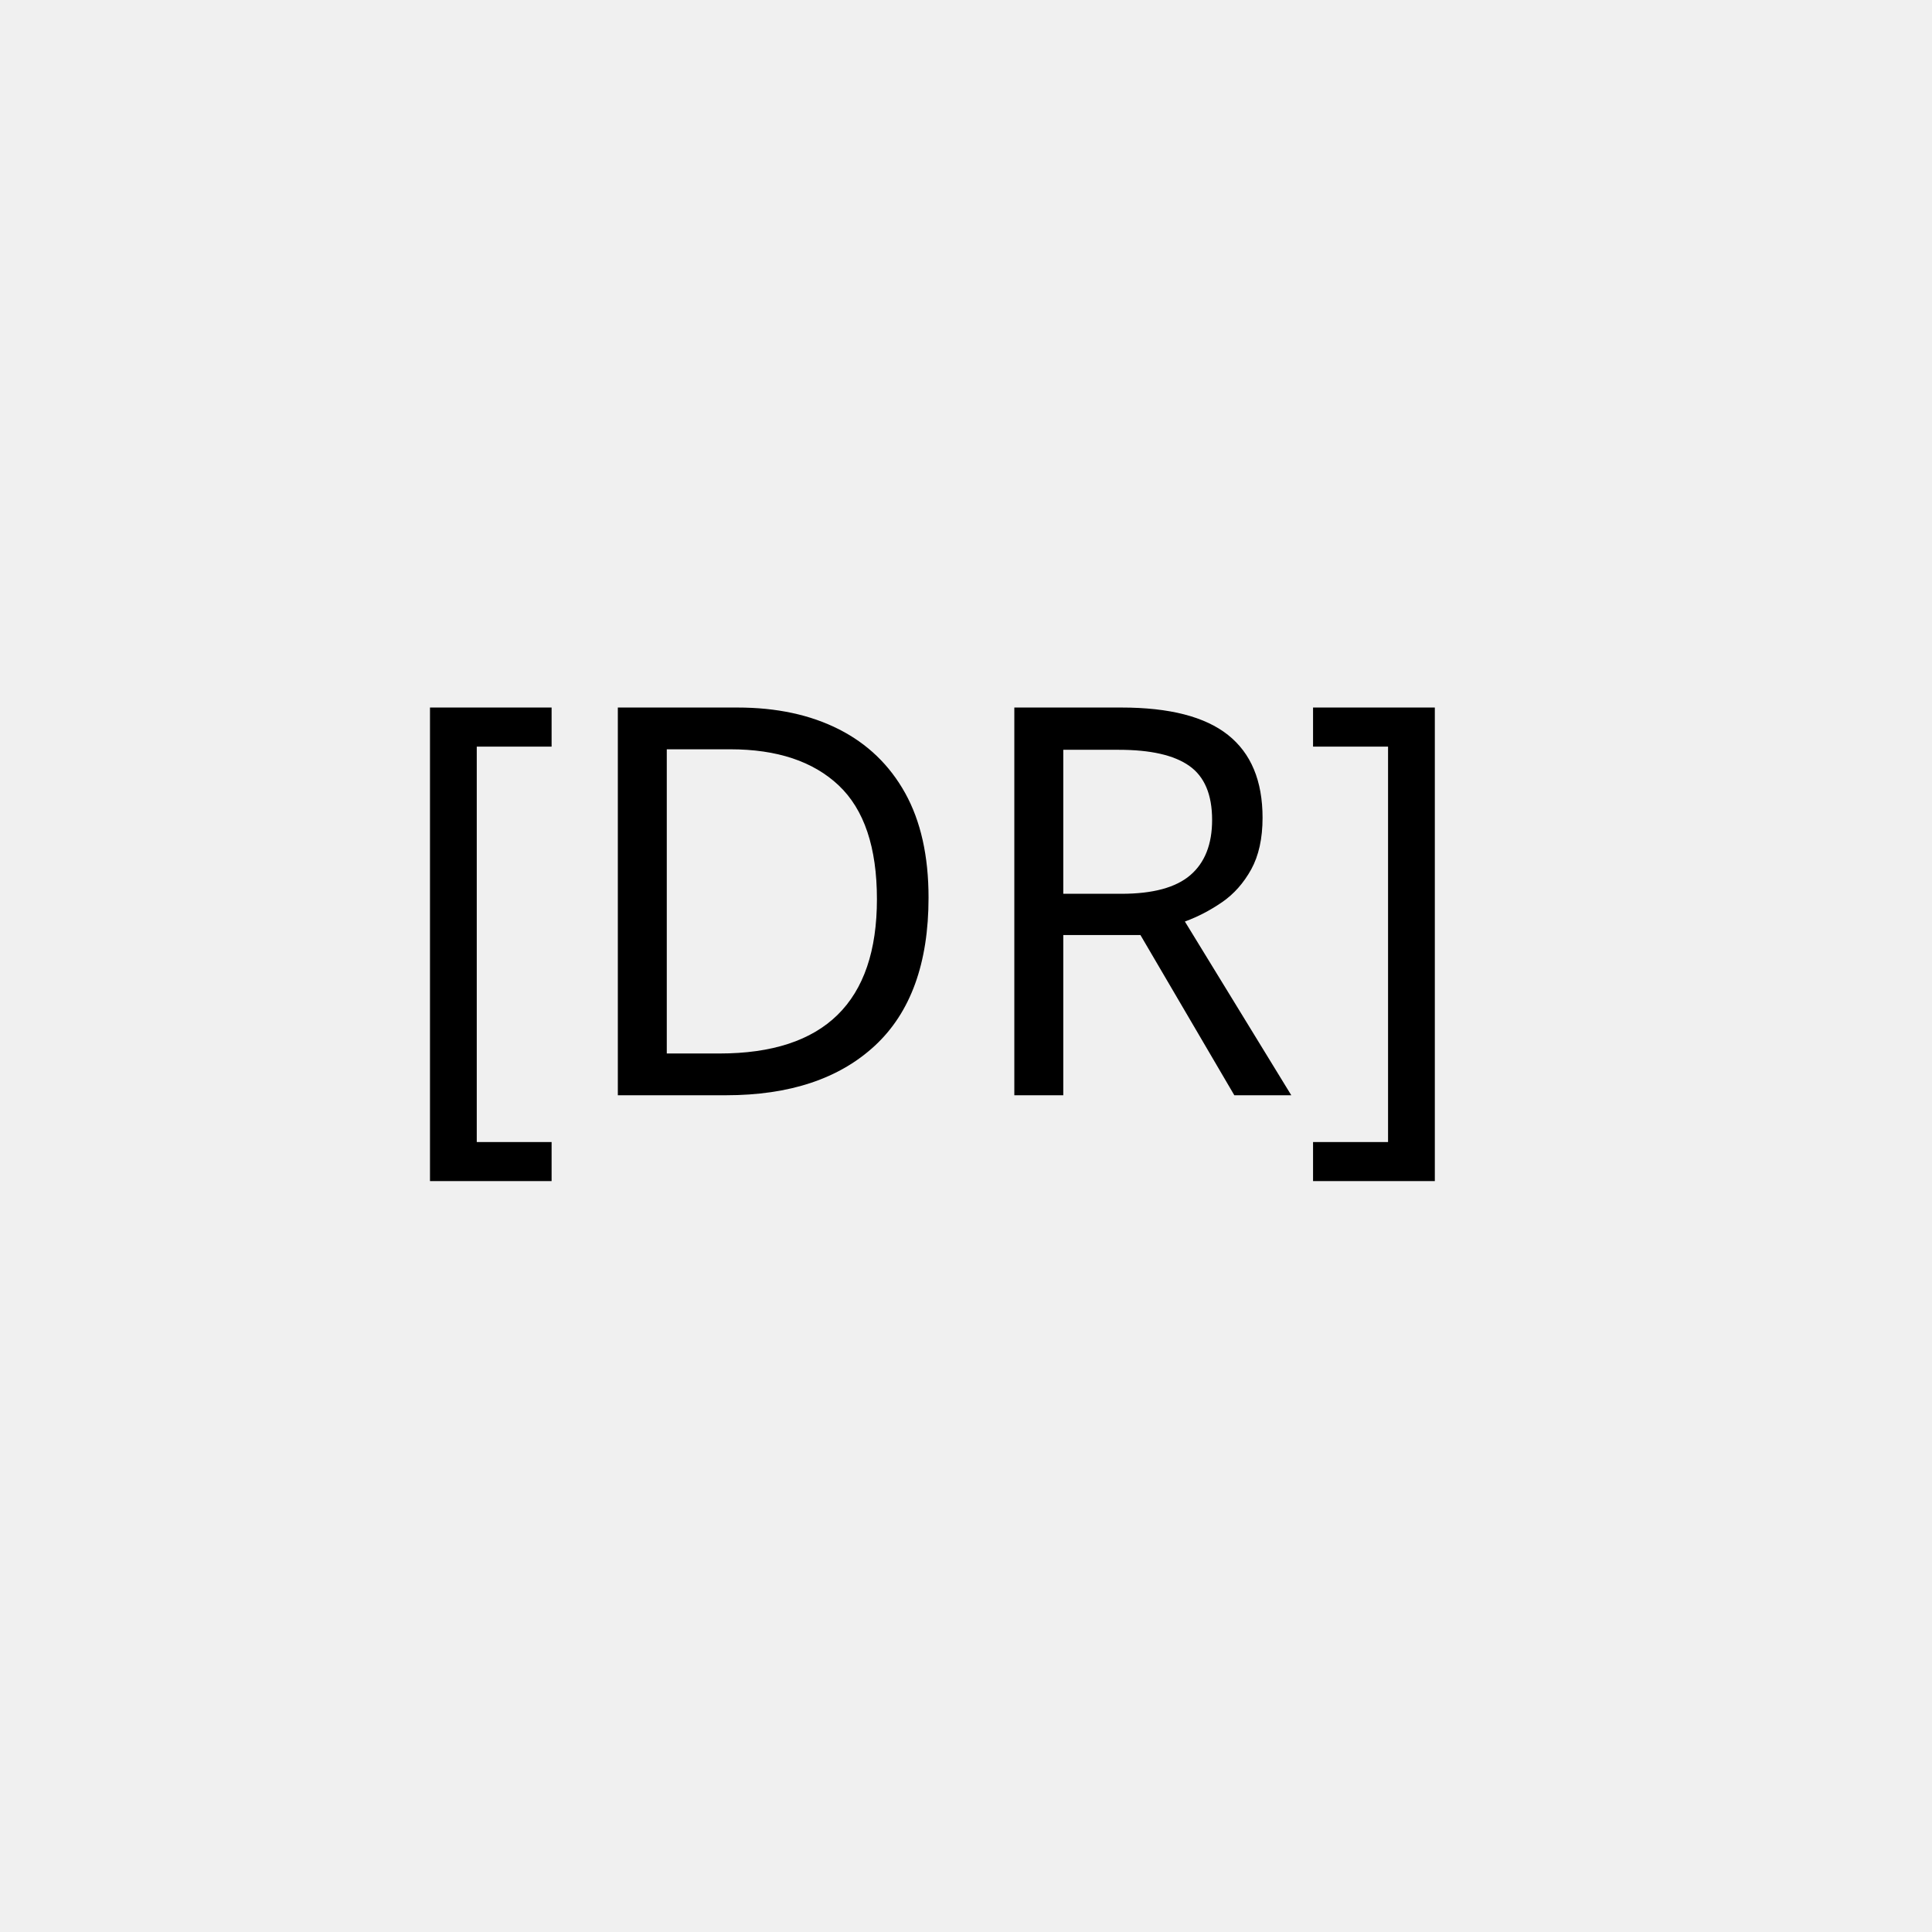
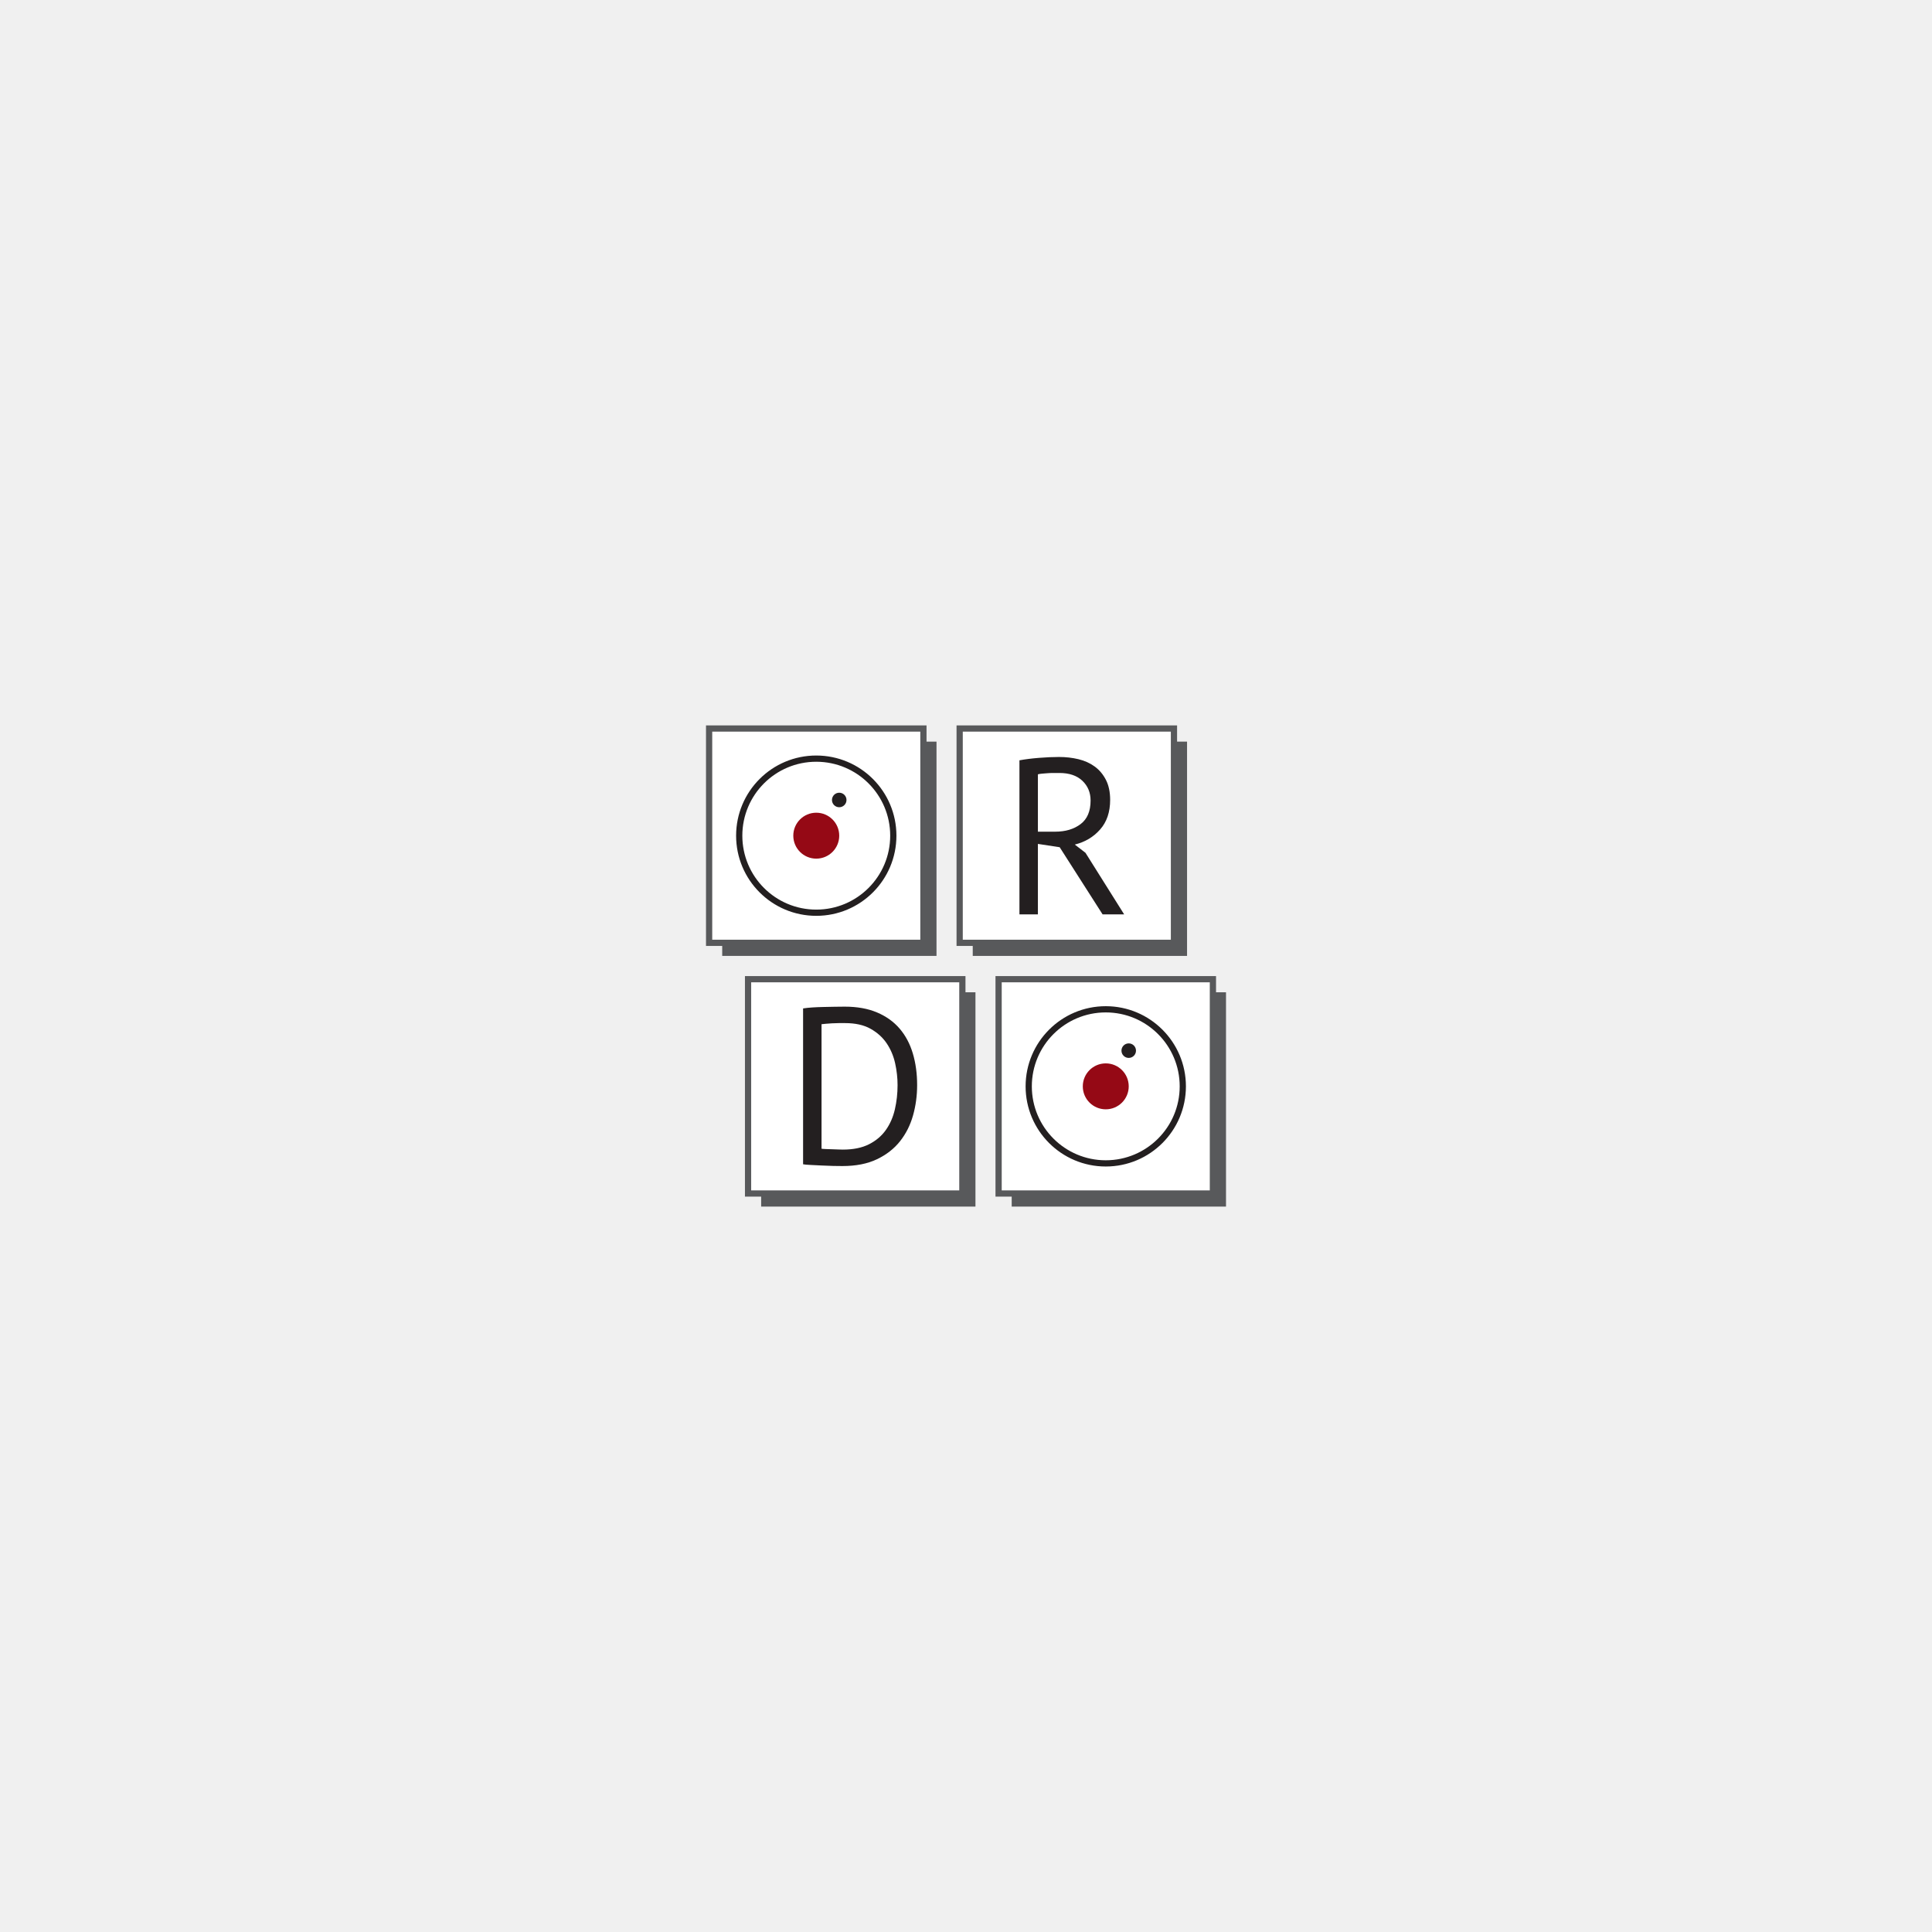
<svg xmlns="http://www.w3.org/2000/svg" width="683" height="683" viewBox="0 0 180.71 180.71" version="1.1" id="svg3848">
-   <defs id="defs3842" />
+   <defs id="defs3842">
+     <clipPath clipPathUnits="userSpaceOnUse" id="clipPath125">
+       <path d="M 0,146.9 H 159.211 V 0 H 0 Z" id="path123" />
+     </clipPath>
+   </defs>
  <g id="layer1" transform="translate(0,-116.2896)">
-     <text xml:space="preserve" style="font-style:normal;font-variant:normal;font-weight:normal;font-stretch:normal;font-size:10.583px;line-height:125%;font-family:Cagliostro;-inkscape-font-specification:Cagliostro;letter-spacing:0px;word-spacing:0px;fill:#000000;fill-opacity:1;stroke:none;stroke-width:0.265px;stroke-linecap:butt;stroke-linejoin:miter;stroke-opacity:1" x="36.156" y="218.735" id="text3852">
-       <tspan id="tspan3850" x="36.156" y="218.735" style="font-style:normal;font-variant:normal;font-weight:normal;font-stretch:normal;font-size:50.8px;font-family:Cagliostro;-inkscape-font-specification:'Cagliostro, Normal';font-variant-ligatures:normal;font-variant-caps:normal;font-variant-numeric:normal;font-feature-settings:normal;text-align:start;writing-mode:lr-tb;text-anchor:start;stroke-width:0.265px">[DR]</tspan>
-     </text>
+     <path d="M 87.596,205.701 H 67.552 v -20.044 h 20.045 z" style="fill:#58595b;fill-opacity:1;fill-rule:nonzero;stroke:none;stroke-width:0.353" id="path103" />
+     <path d="M 86.372,204.477 H 66.327 V 184.432 h 20.045 z" style="fill:#ffffff;fill-opacity:1;fill-rule:nonzero;stroke:#58595b;stroke-width:0.582;stroke-linecap:butt;stroke-linejoin:miter;stroke-miterlimit:10;stroke-dasharray:none;stroke-opacity:1" id="path105" />
+     <path d="M 111.031,205.701 H 90.986 v -20.044 h 20.045 z" style="fill:#58595b;fill-opacity:1;fill-rule:nonzero;stroke:none;stroke-width:0.353" id="path107" />
+     <path d="M 109.807,204.477 H 89.762 V 184.432 h 20.045 z" style="fill:#ffffff;fill-opacity:1;fill-rule:nonzero;stroke:#58595b;stroke-width:0.582;stroke-linecap:butt;stroke-linejoin:miter;stroke-miterlimit:10;stroke-dasharray:none;stroke-opacity:1" id="path109" />
+     <path d="M 91.24,229.148 H 71.195 v -20.045 h 20.045 z" style="fill:#58595b;fill-opacity:1;fill-rule:nonzero;stroke:none;stroke-width:0.353" id="path111" />
+     <path d="M 90.015,227.924 H 69.97 V 207.879 H 90.015 Z" style="fill:#ffffff;fill-opacity:1;fill-rule:nonzero;stroke:#58595b;stroke-width:0.582;stroke-linecap:butt;stroke-linejoin:miter;stroke-miterlimit:10;stroke-dasharray:none;stroke-opacity:1" id="path113" />
+     <path d="M 114.675,229.148 H 94.63 v -20.045 h 20.045 z" style="fill:#58595b;fill-opacity:1;fill-rule:nonzero;stroke:none;stroke-width:0.353" id="path115" />
+     <path d="M 113.45,227.924 H 93.405 v -20.045 h 20.045 z" style="fill:#ffffff;fill-opacity:1;fill-rule:nonzero;stroke:#58595b;stroke-width:0.582;stroke-linecap:butt;stroke-linejoin:miter;stroke-miterlimit:10;stroke-dasharray:none;stroke-opacity:1" id="path117" />
+     <g transform="matrix(0.3527778,0,0,-0.3527778,62.1986,232.2997)" id="g119">
+       <g id="g121" clip-path="url(#clipPath125)">
+         <g id="g127" transform="translate(60.54,107.2774)">
+           <path d="m 0,0 c 0,-11.282 -9.146,-20.428 -20.428,-20.428 -11.281,0 -20.427,9.146 -20.427,20.428 0,11.281 9.146,20.427 20.427,20.427 C -9.146,20.427 0,11.281 0,0 Z" style="fill:none;stroke:#231f20;stroke-width:1.65;stroke-linecap:butt;stroke-linejoin:miter;stroke-miterlimit:10;stroke-dasharray:none;stroke-opacity:1" id="path129" />
+         </g>
+         <g id="g131" transform="translate(46.2016,107.2774)">
+           <path d="m 0,0 c 0,-3.363 -2.726,-6.09 -6.089,-6.09 -3.363,0 -6.09,2.727 -6.09,6.09 0,3.363 2.727,6.089 6.09,6.089 C -2.726,6.089 0,3.363 0,0" style="fill:#950915;fill-opacity:1;fill-rule:nonzero;stroke:none" id="path133" />
+         </g>
+         <g id="g135" transform="translate(48.1269,116.7422)">
+           <path d="m 0,0 c 0,-1.063 -0.862,-1.925 -1.925,-1.925 -1.063,0 -1.925,0.862 -1.925,1.925 0,1.063 0.862,1.926 1.925,1.926 C -0.862,1.926 0,1.063 0,0" style="fill:#231f20;fill-opacity:1;fill-rule:nonzero;stroke:none" id="path137" />
+         </g>
+         <g id="g139" transform="translate(137.2973,40.8135)">
+           <path d="m 0,0 c 0,-11.281 -9.146,-20.427 -20.427,-20.427 -11.282,0 -20.428,9.146 -20.428,20.427 0,11.282 9.146,20.428 20.428,20.428 C -9.146,20.428 0,11.282 0,0 Z" style="fill:none;stroke:#231f20;stroke-width:1.65;stroke-linecap:butt;stroke-linejoin:miter;stroke-miterlimit:10;stroke-dasharray:none;stroke-opacity:1" id="path141" />
+         </g>
+         <g id="g143" transform="translate(122.9594,40.8135)">
+           <path d="m 0,0 c 0,-3.363 -2.727,-6.089 -6.089,-6.089 -3.364,0 -6.09,2.726 -6.09,6.089 0,3.363 2.726,6.09 6.09,6.09 C -2.727,6.09 0,3.363 0,0" style="fill:#950915;fill-opacity:1;fill-rule:nonzero;stroke:none" id="path145" />
+         </g>
+         <g id="g147" transform="translate(124.8847,50.2793)">
+           <path d="m 0,0 c 0,-1.063 -0.862,-1.926 -1.925,-1.926 -1.064,0 -1.926,0.863 -1.926,1.926 0,1.062 0.862,1.925 1.926,1.925 C -0.862,1.925 0,1.062 0,0" style="fill:#231f20;fill-opacity:1;fill-rule:nonzero;stroke:none" id="path149" />
+         </g>
+         <g id="g151" transform="translate(47.7587,57.5831)">
+           <path d="m 0,0 h -1.68 c -0.61,0 -1.209,-0.02 -1.798,-0.058 -0.589,-0.041 -1.13,-0.08 -1.621,-0.118 -0.492,-0.041 -0.875,-0.08 -1.15,-0.118 v -33.01 c 0.196,-0.04 0.57,-0.069 1.12,-0.089 0.55,-0.019 1.121,-0.039 1.71,-0.058 0.589,-0.02 1.159,-0.04 1.71,-0.06 0.549,-0.019 0.922,-0.028 1.119,-0.028 2.751,0 5.059,0.471 6.926,1.414 1.866,0.943 3.36,2.211 4.48,3.802 1.12,1.592 1.916,3.42 2.388,5.482 0.471,2.063 0.707,4.195 0.707,6.396 0,1.924 -0.216,3.861 -0.648,5.805 -0.434,1.947 -1.179,3.704 -2.24,5.277 -1.062,1.571 -2.486,2.858 -4.274,3.86 C 4.96,-0.5 2.711,0 0,0 m -11.141,3.891 c 0.746,0.118 1.582,0.206 2.506,0.264 0.923,0.06 1.886,0.099 2.887,0.118 1.003,0.021 1.984,0.039 2.948,0.06 0.962,0.02 1.857,0.03 2.682,0.03 3.301,0 6.16,-0.511 8.576,-1.533 2.417,-1.023 4.412,-2.447 5.983,-4.273 1.572,-1.828 2.741,-4.019 3.508,-6.574 0.766,-2.554 1.149,-5.363 1.149,-8.428 0,-2.791 -0.364,-5.473 -1.091,-8.046 -0.727,-2.575 -1.877,-4.855 -3.448,-6.838 -1.571,-1.984 -3.616,-3.576 -6.13,-4.775 -2.515,-1.199 -5.561,-1.797 -9.137,-1.797 -0.628,0 -1.444,0.01 -2.445,0.029 -1.003,0.02 -2.034,0.059 -3.096,0.118 -1.061,0.059 -2.043,0.108 -2.947,0.147 -0.904,0.041 -1.553,0.099 -1.945,0.177 z" style="fill:#231f20;fill-opacity:1;fill-rule:nonzero;stroke:none" id="path153" />
+         </g>
+         <g id="g155" transform="translate(104.5942,123.8995)">
+           <path d="m 0,0 h -1.591 c -0.551,0 -1.082,-0.02 -1.592,-0.06 -0.511,-0.039 -0.993,-0.078 -1.444,-0.117 -0.453,-0.04 -0.816,-0.098 -1.091,-0.177 v -15.208 h 4.597 c 2.712,0 4.952,0.668 6.72,2.005 1.769,1.335 2.653,3.418 2.653,6.247 0,2.123 -0.728,3.871 -2.181,5.247 C 4.617,-0.687 2.593,0 0,0 m -10.611,3.36 c 1.494,0.275 3.213,0.492 5.158,0.649 1.946,0.156 3.724,0.235 5.335,0.235 1.806,0 3.527,-0.197 5.158,-0.59 1.63,-0.393 3.065,-1.042 4.303,-1.944 1.238,-0.905 2.229,-2.084 2.977,-3.537 0.745,-1.455 1.119,-3.223 1.119,-5.305 0,-3.222 -0.884,-5.836 -2.652,-7.84 -1.768,-2.005 -4.009,-3.34 -6.72,-4.008 l 2.829,-2.181 10.257,-16.328 h -5.718 l -11.376,17.802 -5.777,0.883 v -18.685 h -4.893 z" style="fill:#231f20;fill-opacity:1;fill-rule:nonzero;stroke:none" id="path157" />
+         </g>
+       </g>
+     </g>
  </g>
</svg>
